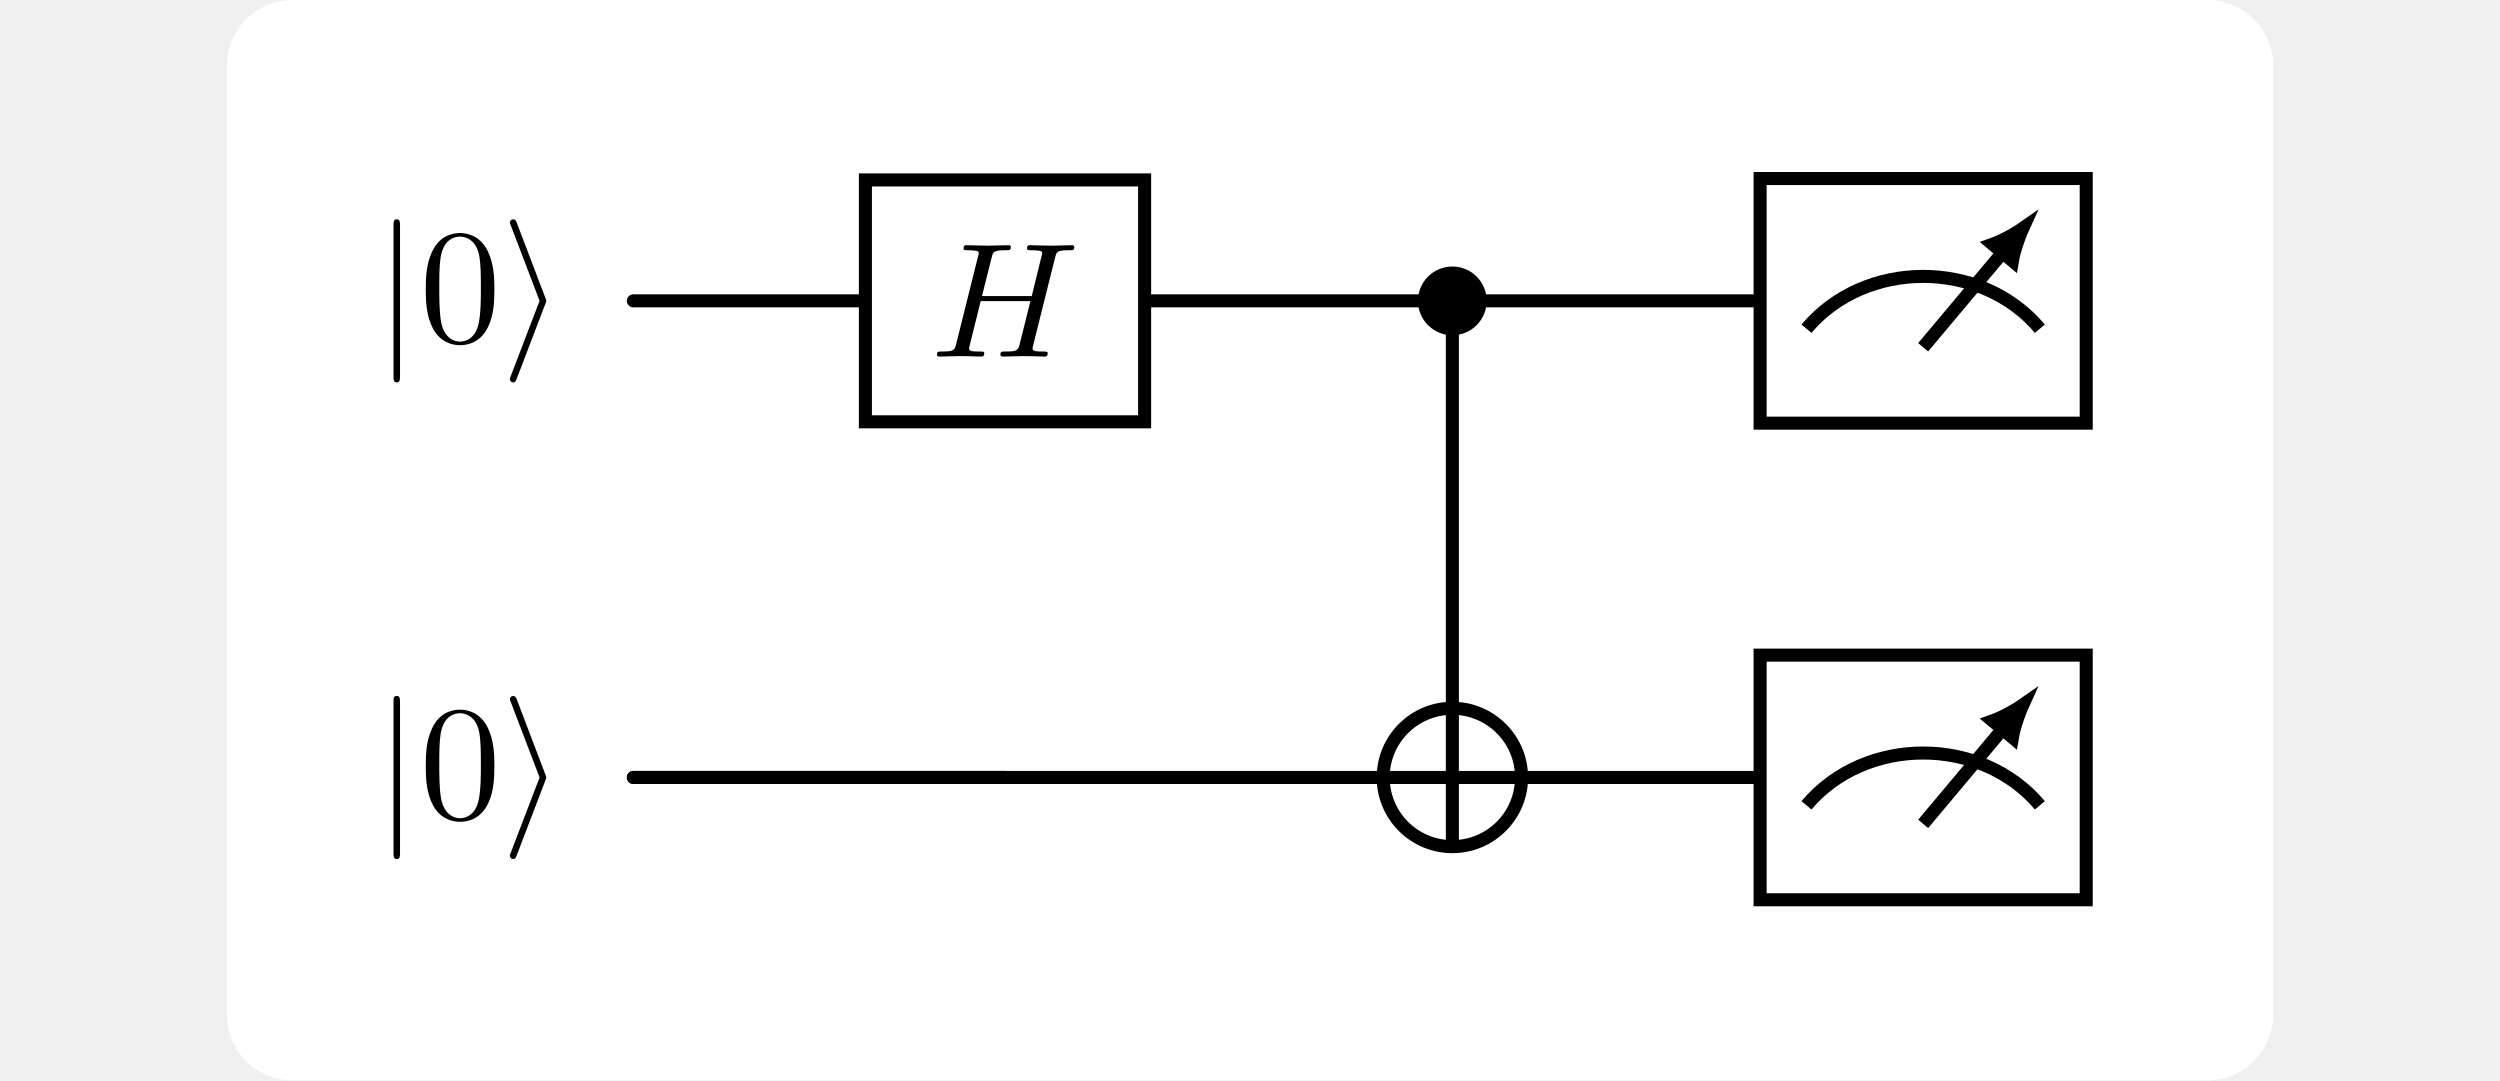
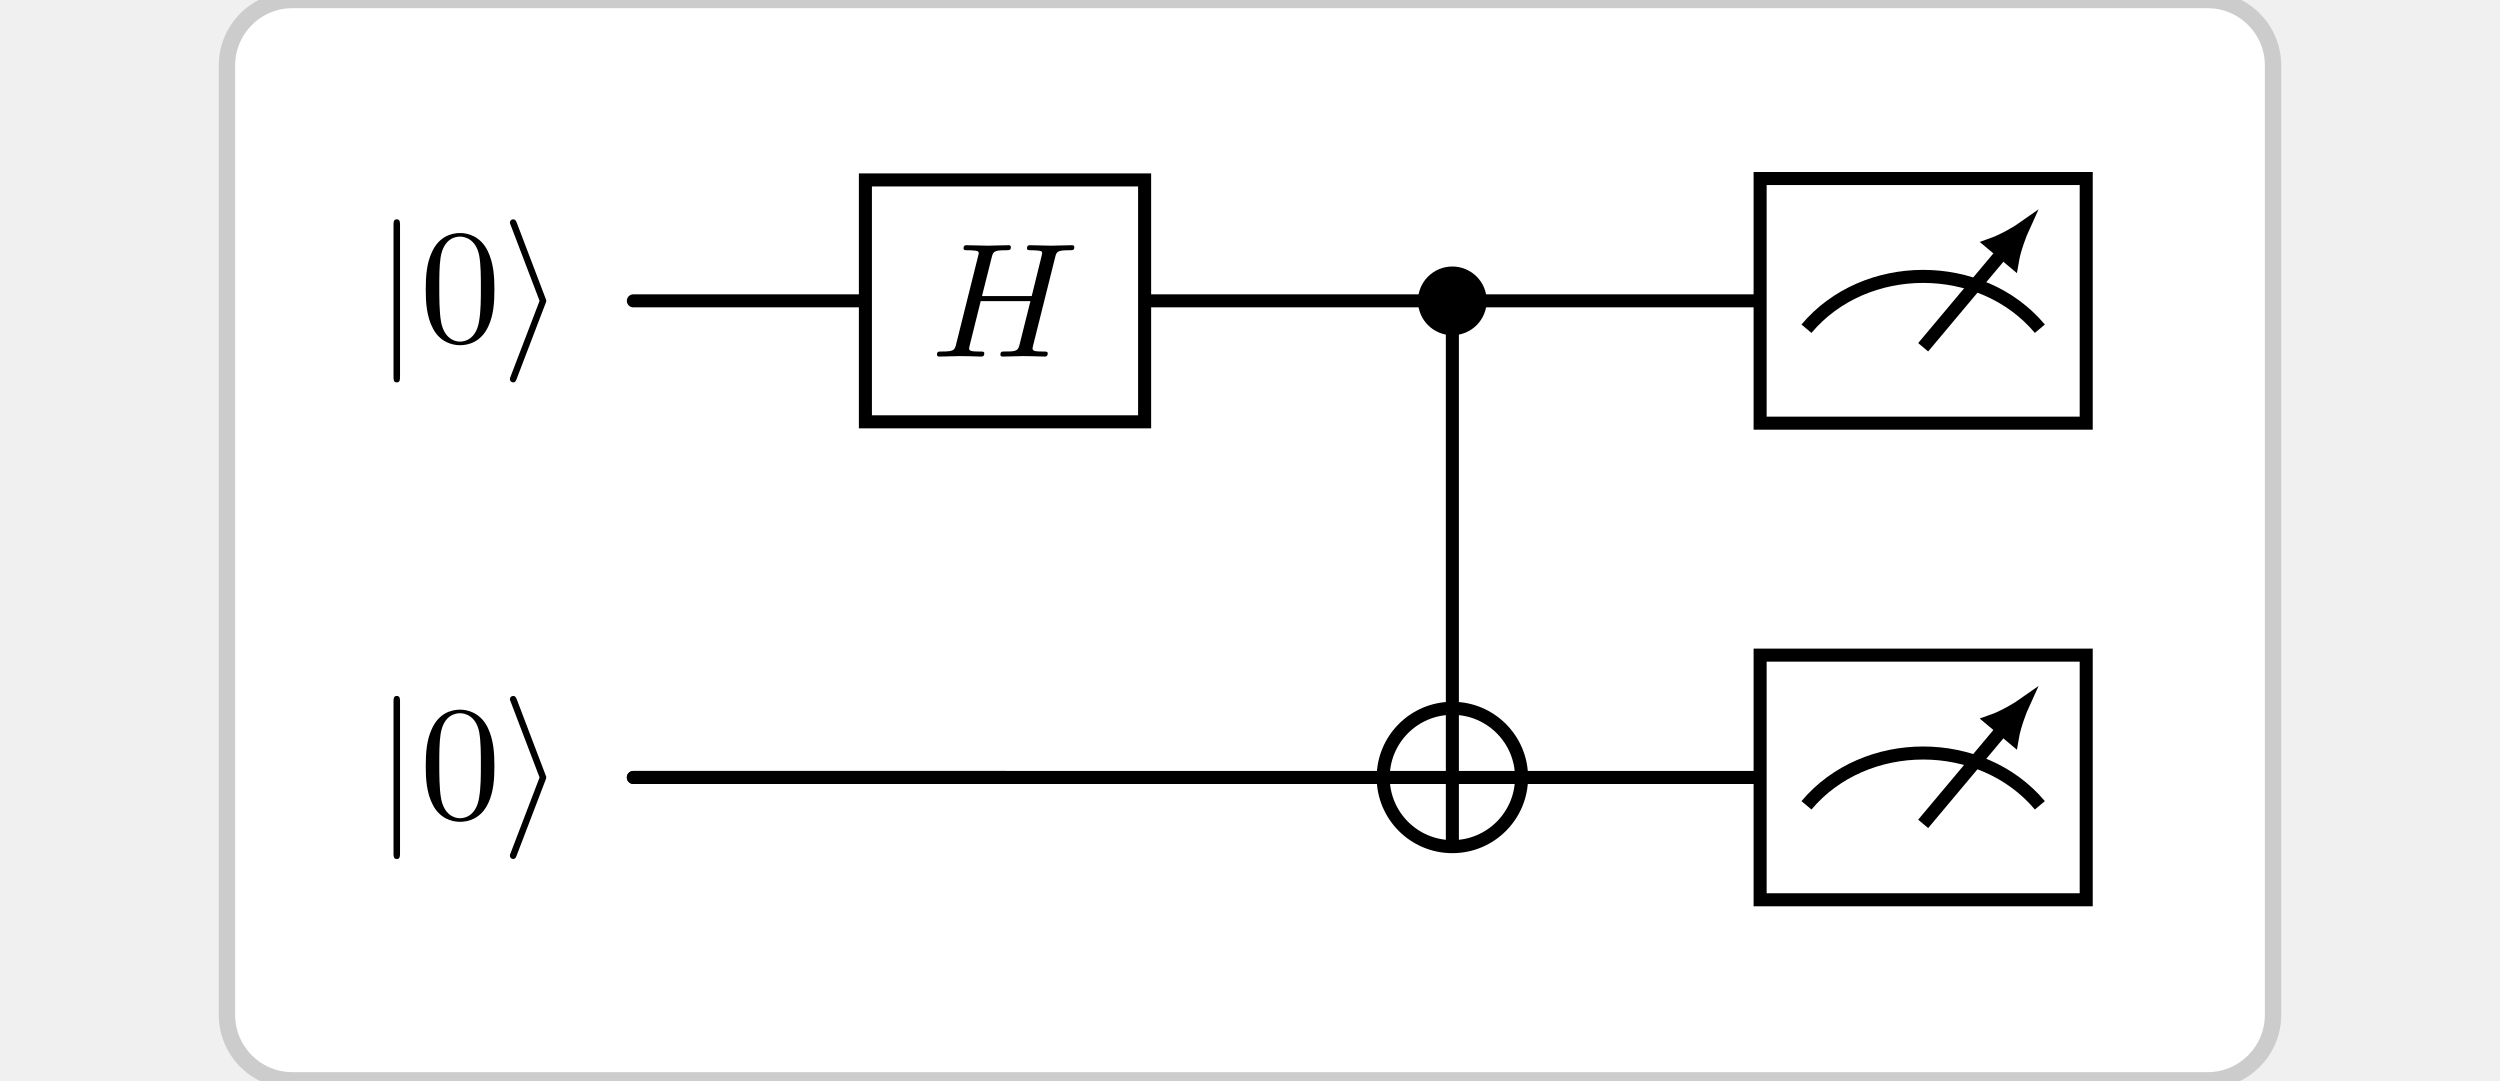
<svg xmlns="http://www.w3.org/2000/svg" xmlns:xlink="http://www.w3.org/1999/xlink" version="1.1" width="103.81pt" height="44.86pt" viewBox="-72 -70 125 66">
  <defs>
    <clipPath id="clip1">
      <path d="M7.09-22.504C7.09-24.836 5.195-26.73 2.863-26.73C.527-26.73-1.363-24.836-1.363-22.504C-1.363-20.168 .527-18.277 2.863-18.277C5.195-18.277 7.09-20.168 7.09-22.504ZM2.863-22.504" />
    </clipPath>
    <clipPath id="clip2">
      <path d="M21.664-44.148H41.586V-59.094H21.664Z" />
    </clipPath>
    <clipPath id="clip3">
      <path d="M21.664-15.031H41.586V-29.977H21.664Z" />
    </clipPath>
    <path id="g0-105" d="M2.72-2.321C2.77-2.441 2.77-2.461 2.77-2.491S2.77-2.54 2.72-2.66L.976-7.243C.917-7.412 .857-7.472 .747-7.472S.548-7.382 .548-7.273C.548-7.243 .548-7.223 .598-7.113L2.361-2.491L.598 2.112C.548 2.222 .548 2.242 .548 2.291C.548 2.401 .638 2.491 .747 2.491C.877 2.491 .917 2.391 .956 2.291L2.72-2.321Z" />
    <path id="g0-106" d="M1.584-7.113C1.584-7.293 1.584-7.472 1.385-7.472S1.186-7.293 1.186-7.113V2.132C1.186 2.311 1.186 2.491 1.385 2.491S1.584 2.311 1.584 2.132V-7.113Z" />
    <path id="g2-48" d="M4.583-3.188C4.583-3.985 4.533-4.782 4.184-5.519C3.726-6.476 2.909-6.635 2.491-6.635C1.893-6.635 1.166-6.376 .757-5.45C.438-4.762 .389-3.985 .389-3.188C.389-2.441 .428-1.544 .837-.787C1.265 .02 1.993 .219 2.481 .219C3.019 .219 3.776 .01 4.214-.936C4.533-1.624 4.583-2.401 4.583-3.188ZM2.481 0C2.092 0 1.504-.249 1.325-1.205C1.215-1.803 1.215-2.72 1.215-3.308C1.215-3.945 1.215-4.603 1.295-5.141C1.484-6.326 2.232-6.416 2.481-6.416C2.809-6.416 3.467-6.237 3.656-5.25C3.756-4.692 3.756-3.935 3.756-3.308C3.756-2.56 3.756-1.883 3.646-1.245C3.497-.299 2.929 0 2.481 0Z" />
    <path id="g1-72" d="M7.601-6.037C7.691-6.396 7.711-6.496 8.438-6.496C8.697-6.496 8.777-6.496 8.777-6.695C8.777-6.804 8.667-6.804 8.638-6.804C8.359-6.804 7.641-6.775 7.362-6.775C7.073-6.775 6.366-6.804 6.077-6.804C5.998-6.804 5.888-6.804 5.888-6.605C5.888-6.496 5.978-6.496 6.167-6.496C6.187-6.496 6.376-6.496 6.545-6.476C6.725-6.456 6.814-6.446 6.814-6.316C6.814-6.276 6.804-6.257 6.775-6.127L6.177-3.696H3.138L3.726-6.037C3.816-6.396 3.846-6.496 4.563-6.496C4.822-6.496 4.902-6.496 4.902-6.695C4.902-6.804 4.792-6.804 4.762-6.804C4.483-6.804 3.766-6.775 3.487-6.775C3.198-6.775 2.491-6.804 2.202-6.804C2.122-6.804 2.012-6.804 2.012-6.605C2.012-6.496 2.102-6.496 2.291-6.496C2.311-6.496 2.501-6.496 2.67-6.476C2.849-6.456 2.939-6.446 2.939-6.316C2.939-6.276 2.929-6.247 2.899-6.127L1.564-.777C1.465-.389 1.445-.309 .658-.309C.478-.309 .389-.309 .389-.11C.389 0 .508 0 .528 0C.807 0 1.514-.03 1.793-.03C2.002-.03 2.222-.02 2.431-.02C2.65-.02 2.869 0 3.078 0C3.158 0 3.278 0 3.278-.199C3.278-.309 3.188-.309 2.999-.309C2.63-.309 2.351-.309 2.351-.488C2.351-.548 2.371-.598 2.381-.658L3.059-3.387H6.097C5.679-1.733 5.45-.787 5.41-.638C5.31-.319 5.121-.309 4.503-.309C4.354-.309 4.264-.309 4.264-.11C4.264 0 4.384 0 4.403 0C4.682 0 5.39-.03 5.669-.03C5.878-.03 6.097-.02 6.306-.02C6.526-.02 6.745 0 6.954 0C7.034 0 7.153 0 7.153-.199C7.153-.309 7.064-.309 6.874-.309C6.506-.309 6.227-.309 6.227-.488C6.227-.548 6.247-.598 6.257-.658L7.601-6.037Z" />
  </defs>
  <g id="page1">
-     <rect x="-72" y="-70" width="125" height="66" fill="#fff" rx="4" />
+     <rect x="-72" y="-70" width="125" height="66" fill="#fff" stroke="#ccc" stroke-width="1" rx="4" />
    <path d="M-32.996-51.621H-47.172" stroke="#000" fill="none" stroke-width=".797" stroke-miterlimit="10" stroke-linecap="round" />
    <path d="M2.863-49.918V-26.73" stroke="#000" fill="none" stroke-width=".797" stroke-miterlimit="10" stroke-linecap="round" />
    <path d="M1.164-51.621H-15.938" stroke="#000" fill="none" stroke-width=".797" stroke-miterlimit="10" stroke-linecap="round" />
    <path d="M21.664-51.621H4.562" stroke="#000" fill="none" stroke-width=".797" stroke-miterlimit="10" stroke-linecap="round" />
    <path d="M-24.465-22.504H-47.172" stroke="#000" fill="none" stroke-width=".797" stroke-miterlimit="10" stroke-linecap="round" />
    <path d="M-24.465-22.504H-47.172" stroke="#000" fill="none" stroke-width=".797" stroke-miterlimit="10" stroke-linecap="round" />
    <path d="M-1.363-22.504H-24.465" stroke="#000" fill="none" stroke-width=".797" stroke-miterlimit="10" stroke-linecap="round" />
    <path d="M21.664-22.504H7.09" stroke="#000" fill="none" stroke-width=".797" stroke-miterlimit="10" stroke-linecap="round" />
    <path d="M4.562-51.621C4.562-52.559 3.801-53.32 2.863-53.32C1.922-53.32 1.16-52.559 1.16-51.621C1.16-50.68 1.922-49.918 2.863-49.918C3.801-49.918 4.562-50.68 4.562-51.621Z" />
    <path d="M4.562-51.621C4.562-52.559 3.801-53.32 2.863-53.32C1.922-53.32 1.16-52.559 1.16-51.621C1.16-50.68 1.922-49.918 2.863-49.918C3.801-49.918 4.562-50.68 4.562-51.621Z" stroke="#000" fill="none" stroke-width=".797" stroke-miterlimit="10" />
    <path d="M2.863-26.73V-18.277M-1.363-22.504H7.09" stroke="#000" fill="none" stroke-width=".797" stroke-miterlimit="10" clip-path="url(#clip1)" />
    <path d="M7.09-22.504C7.09-24.836 5.195-26.73 2.863-26.73C.527-26.73-1.363-24.836-1.363-22.504C-1.363-20.168 .527-18.277 2.863-18.277C5.195-18.277 7.09-20.168 7.09-22.504Z" stroke="#000" fill="none" stroke-width=".797" stroke-miterlimit="10" />
    <g transform="matrix(1 0 0 1 -60.21959 -12.0681)">
      <use x="-2.791" y="-37.061" xlink:href="#g0-106" />
      <use x="-.024" y="-37.061" xlink:href="#g2-48" />
      <use x="4.957" y="-37.061" xlink:href="#g0-105" />
    </g>
    <path d="M-32.996-44.23H-15.938V-59.008H-32.996Z" fill="#fff" />
    <path d="M-32.996-44.23H-15.938V-59.008H-32.996Z" stroke="#000" fill="none" stroke-width=".797" stroke-miterlimit="10" />
    <g transform="matrix(1 0 0 1 -26.22059 -11.1549)">
      <use x="-2.791" y="-37.061" xlink:href="#g1-72" />
    </g>
    <path d="M21.664-44.148H41.586V-59.094H21.664Z" fill="#fff" />
    <path d="M24.496-49.918C28.07-54.18 35.18-54.18 38.754-49.918" stroke="#000" fill="none" stroke-width=".797" stroke-miterlimit="10" clip-path="url(#clip2)" />
    <path d="M31.625-48.785L36.473-54.566" stroke="#000" fill="none" stroke-width=".797" stroke-miterlimit="10" clip-path="url(#clip2)" />
    <path d="M37.707-56.043C37.508-55.902 36.574-55.332 35.863-55.078L37.078-54.059C37.203-54.801 37.605-55.82 37.707-56.043Z" clip-path="url(#clip2)" />
    <path d="M37.707-56.043C37.508-55.902 36.574-55.332 35.863-55.078L37.078-54.059C37.203-54.801 37.605-55.82 37.707-56.043Z" stroke="#000" fill="none" stroke-width=".789" stroke-miterlimit="10" clip-path="url(#clip2)" />
    <path d="M21.664-44.148H41.586V-59.094H21.664Z" stroke="#000" fill="none" stroke-width=".797" stroke-miterlimit="10" />
    <g transform="matrix(1 0 0 1 -60.21959 17.0494)">
      <use x="-2.791" y="-37.061" xlink:href="#g0-106" />
      <use x="-.024" y="-37.061" xlink:href="#g2-48" />
      <use x="4.957" y="-37.061" xlink:href="#g0-105" />
    </g>
    <path d="M21.664-15.031H41.586V-29.977H21.664Z" fill="#fff" />
    <path d="M24.496-20.801C28.07-25.062 35.18-25.062 38.754-20.801" stroke="#000" fill="none" stroke-width=".797" stroke-miterlimit="10" clip-path="url(#clip3)" />
    <path d="M31.625-19.668L36.473-25.449" stroke="#000" fill="none" stroke-width=".797" stroke-miterlimit="10" clip-path="url(#clip3)" />
    <path d="M37.707-26.926C37.508-26.785 36.574-26.211 35.863-25.961L37.078-24.941C37.203-25.684 37.605-26.703 37.707-26.926Z" clip-path="url(#clip3)" />
    <path d="M37.707-26.926C37.508-26.785 36.574-26.211 35.863-25.961L37.078-24.941C37.203-25.684 37.605-26.703 37.707-26.926Z" stroke="#000" fill="none" stroke-width=".789" stroke-miterlimit="10" clip-path="url(#clip3)" />
    <path d="M21.664-15.031H41.586V-29.977H21.664Z" stroke="#000" fill="none" stroke-width=".797" stroke-miterlimit="10" />
  </g>
</svg>
